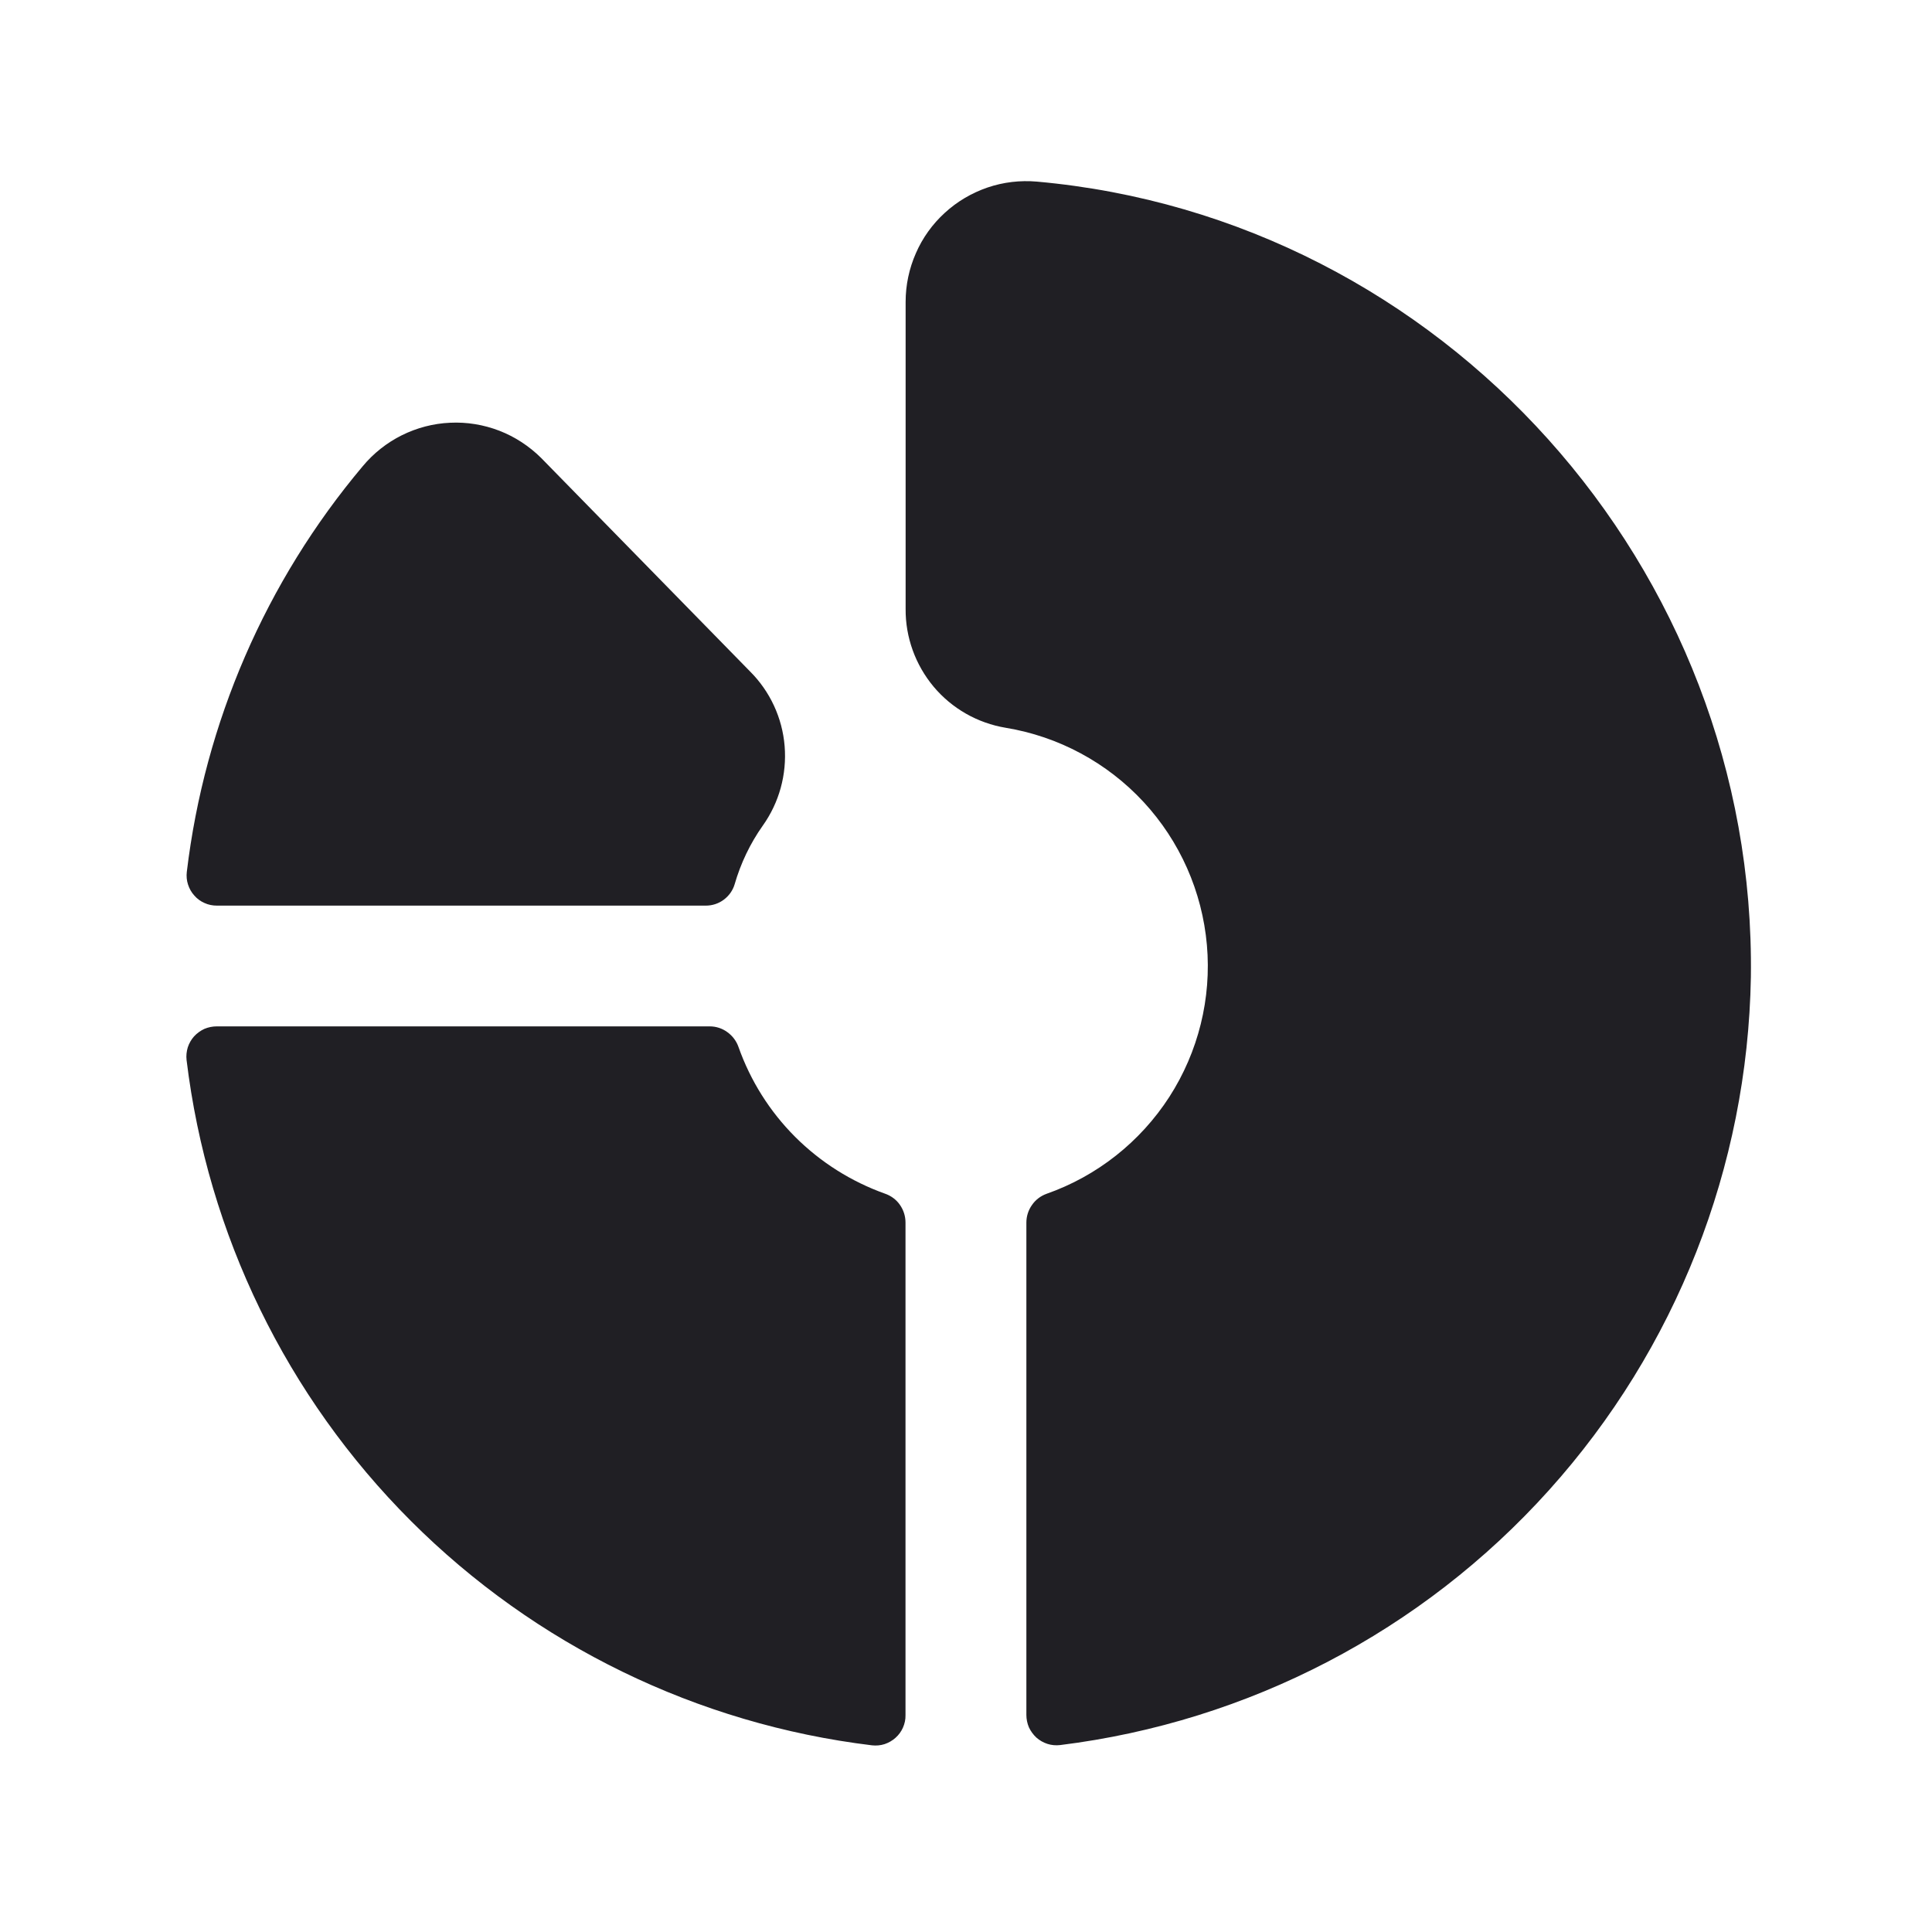
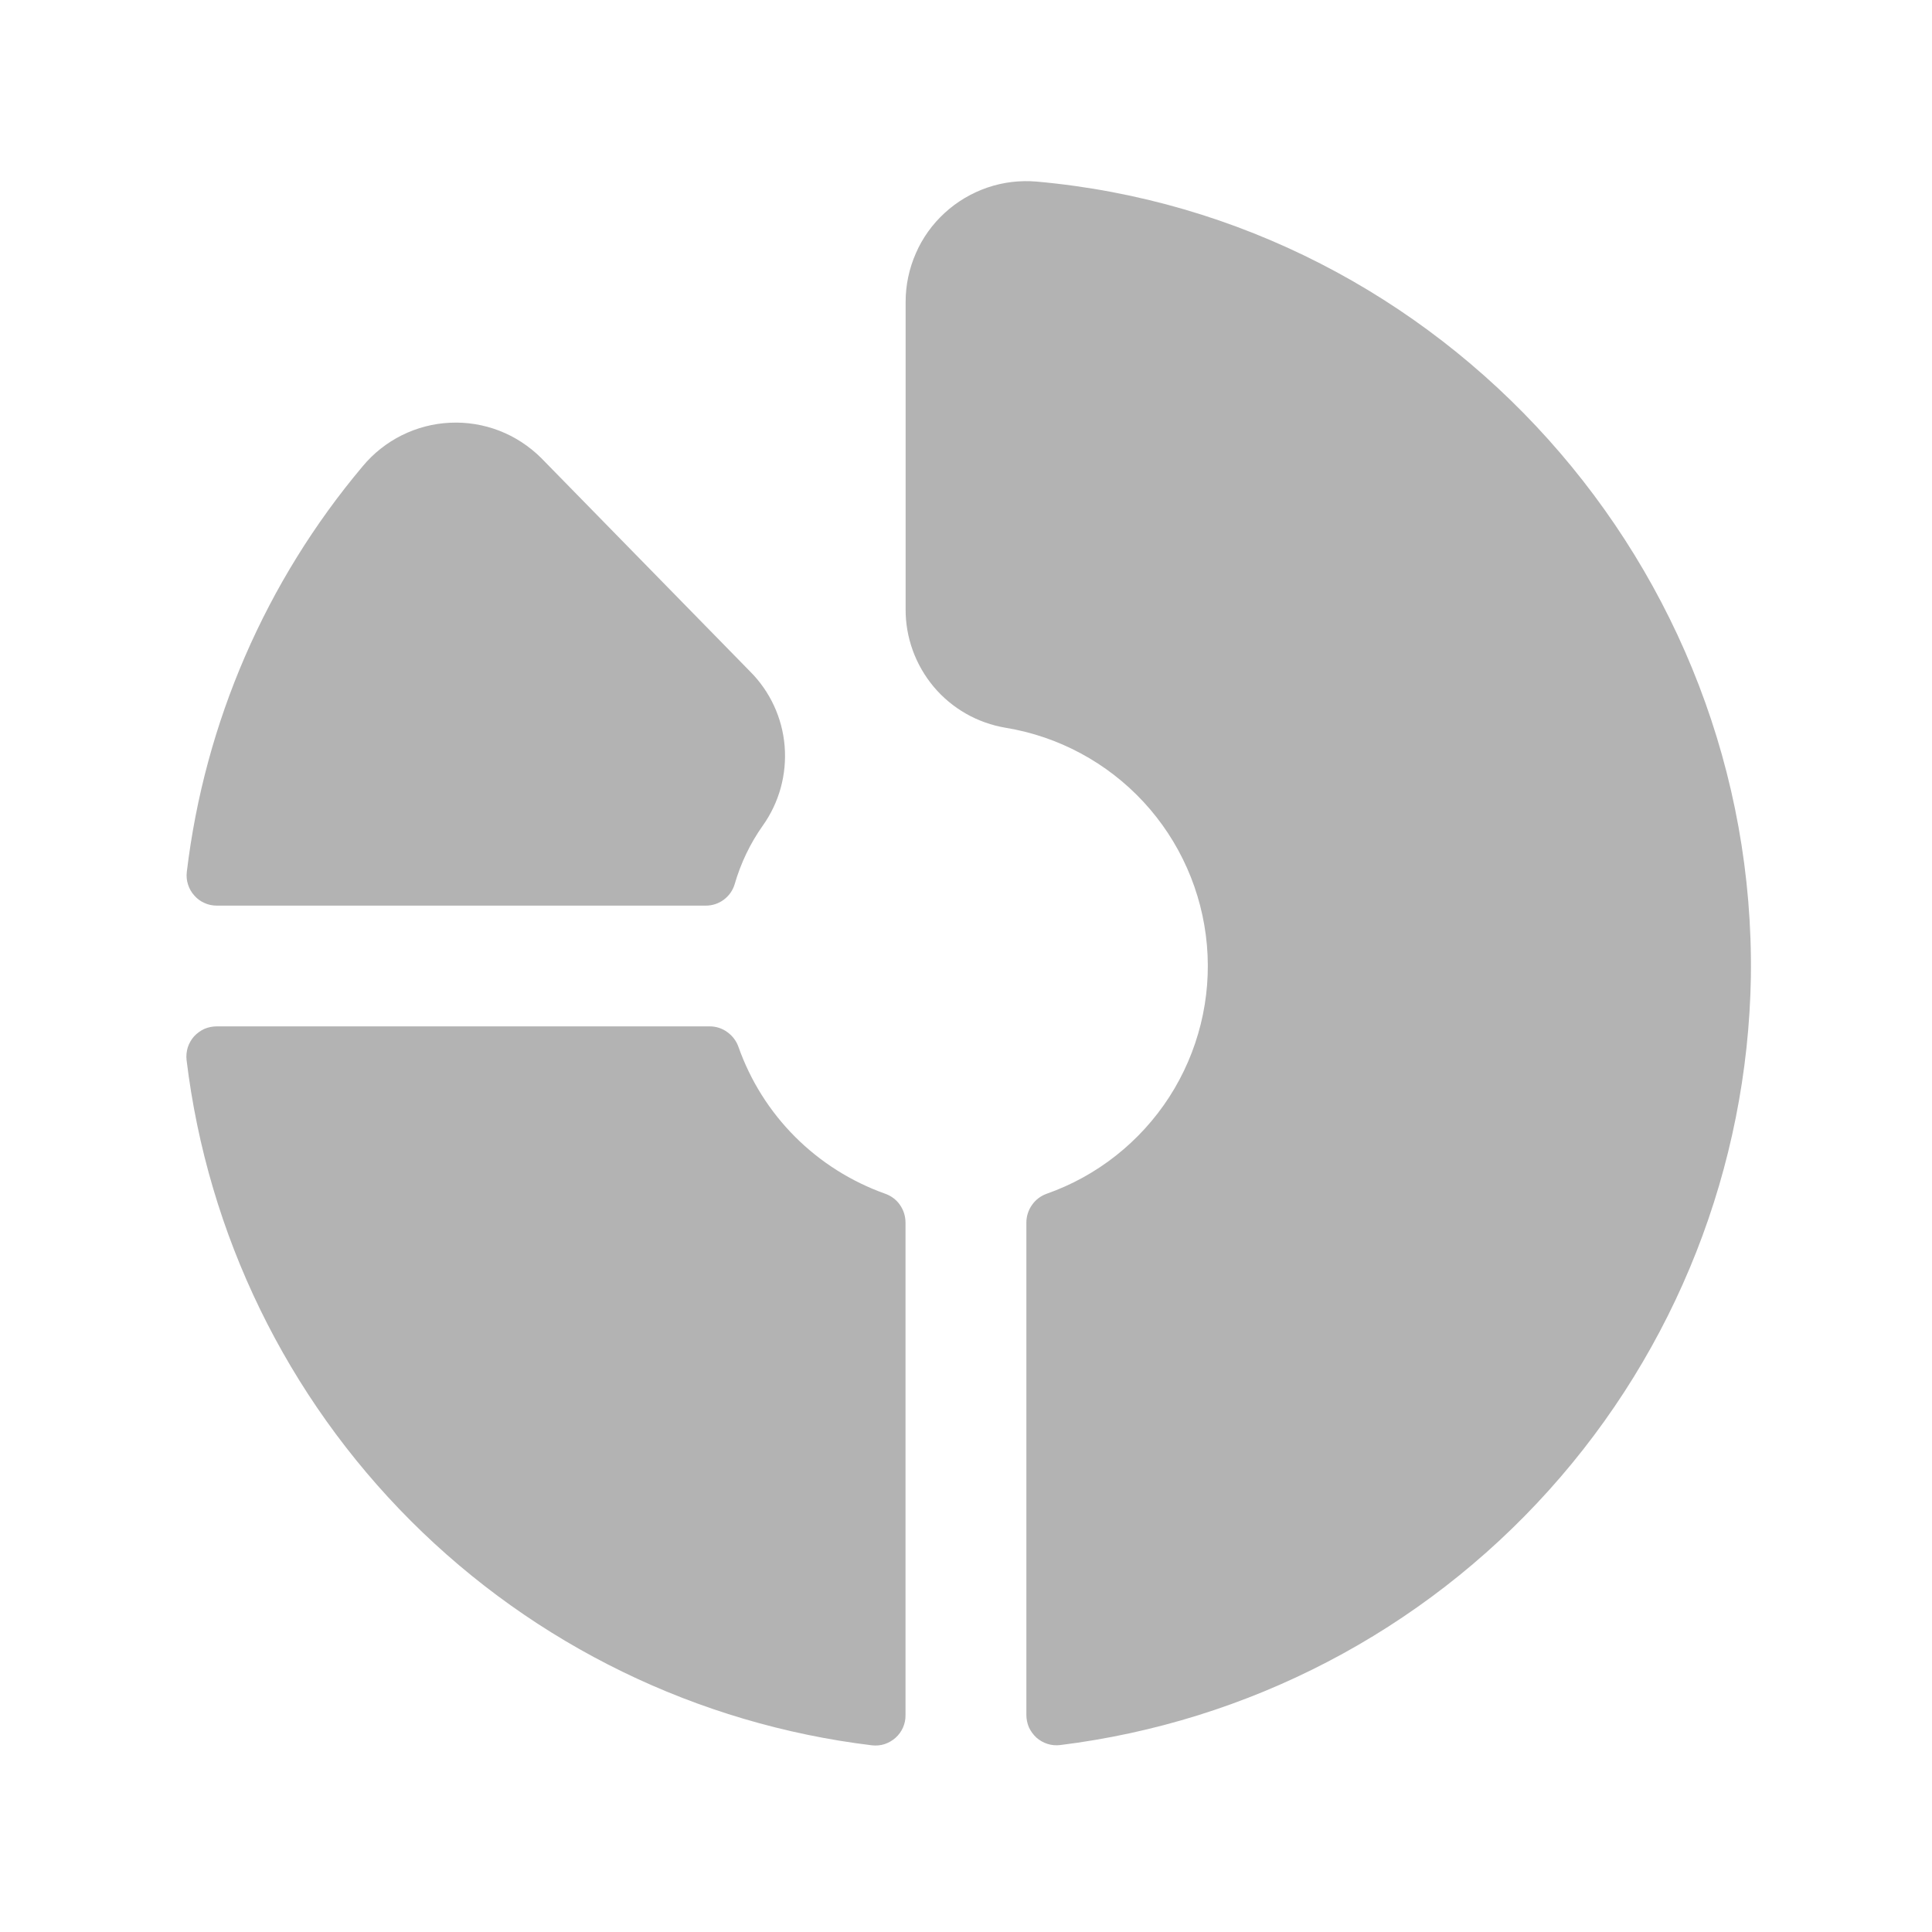
<svg xmlns="http://www.w3.org/2000/svg" width="16" height="16" viewBox="0 0 16 16" fill="none">
-   <path d="M1.547 7.221C1.695 5.983 2.201 4.815 3.004 3.861C3.093 3.754 3.203 3.667 3.327 3.605C3.452 3.543 3.588 3.507 3.727 3.501C3.866 3.494 4.005 3.517 4.135 3.567C4.264 3.617 4.382 3.694 4.481 3.792L6.21 5.559C6.377 5.725 6.479 5.945 6.498 6.179C6.517 6.414 6.453 6.647 6.316 6.839C6.212 6.986 6.134 7.15 6.084 7.323C6.069 7.374 6.037 7.419 5.994 7.451C5.951 7.483 5.899 7.5 5.846 7.5H1.796C1.76 7.5 1.725 7.493 1.693 7.478C1.661 7.464 1.632 7.443 1.609 7.416C1.585 7.39 1.568 7.359 1.557 7.325C1.546 7.292 1.543 7.256 1.547 7.221ZM8.587 1.504C8.449 1.492 8.31 1.508 8.178 1.553C8.047 1.598 7.926 1.669 7.824 1.763C7.722 1.856 7.64 1.97 7.585 2.097C7.529 2.224 7.5 2.361 7.5 2.5V5.042C7.498 5.278 7.581 5.506 7.732 5.687C7.884 5.868 8.095 5.988 8.328 6.027C8.766 6.099 9.168 6.315 9.47 6.641C9.771 6.966 9.956 7.383 9.995 7.826C10.034 8.268 9.924 8.711 9.684 9.084C9.443 9.457 9.085 9.74 8.666 9.887C8.617 9.905 8.575 9.937 8.546 9.98C8.516 10.022 8.5 10.073 8.5 10.125V14.202C8.5 14.237 8.507 14.272 8.521 14.305C8.536 14.337 8.557 14.366 8.583 14.39C8.609 14.413 8.64 14.431 8.674 14.442C8.708 14.453 8.744 14.456 8.779 14.452C10.339 14.259 11.777 13.51 12.828 12.341C13.879 11.173 14.473 9.664 14.5 8.092C14.547 4.699 11.949 1.805 8.587 1.504ZM7.328 9.885C7.049 9.785 6.795 9.625 6.585 9.415C6.375 9.205 6.215 8.951 6.116 8.671C6.099 8.622 6.067 8.579 6.024 8.548C5.982 8.517 5.931 8.5 5.878 8.5H1.795C1.76 8.5 1.725 8.507 1.692 8.521C1.66 8.536 1.631 8.557 1.607 8.583C1.584 8.609 1.566 8.64 1.555 8.674C1.545 8.707 1.541 8.743 1.545 8.778C1.72 10.223 2.374 11.567 3.403 12.596C4.432 13.625 5.777 14.279 7.221 14.454C7.256 14.458 7.292 14.455 7.326 14.444C7.359 14.433 7.39 14.415 7.416 14.392C7.443 14.368 7.464 14.339 7.478 14.307C7.492 14.275 7.5 14.24 7.499 14.204V10.125C7.499 10.072 7.483 10.021 7.452 9.977C7.422 9.934 7.378 9.902 7.328 9.885Z" fill="#201F24" />
+   <path d="M1.547 7.221C1.695 5.983 2.201 4.815 3.004 3.861C3.093 3.754 3.203 3.667 3.327 3.605C3.452 3.543 3.588 3.507 3.727 3.501C3.866 3.494 4.005 3.517 4.135 3.567C4.264 3.617 4.382 3.694 4.481 3.792L6.21 5.559C6.377 5.725 6.479 5.945 6.498 6.179C6.517 6.414 6.453 6.647 6.316 6.839C6.212 6.986 6.134 7.15 6.084 7.323C6.069 7.374 6.037 7.419 5.994 7.451C5.951 7.483 5.899 7.5 5.846 7.5H1.796C1.76 7.5 1.725 7.493 1.693 7.478C1.661 7.464 1.632 7.443 1.609 7.416C1.585 7.39 1.568 7.359 1.557 7.325C1.546 7.292 1.543 7.256 1.547 7.221ZM8.587 1.504C8.449 1.492 8.31 1.508 8.178 1.553C8.047 1.598 7.926 1.669 7.824 1.763C7.722 1.856 7.64 1.97 7.585 2.097C7.529 2.224 7.5 2.361 7.5 2.5V5.042C7.498 5.278 7.581 5.506 7.732 5.687C7.884 5.868 8.095 5.988 8.328 6.027C8.766 6.099 9.168 6.315 9.47 6.641C9.771 6.966 9.956 7.383 9.995 7.826C10.034 8.268 9.924 8.711 9.684 9.084C9.443 9.457 9.085 9.74 8.666 9.887C8.617 9.905 8.575 9.937 8.546 9.98C8.516 10.022 8.5 10.073 8.5 10.125V14.202C8.5 14.237 8.507 14.272 8.521 14.305C8.536 14.337 8.557 14.366 8.583 14.39C8.609 14.413 8.64 14.431 8.674 14.442C8.708 14.453 8.744 14.456 8.779 14.452C10.339 14.259 11.777 13.51 12.828 12.341C13.879 11.173 14.473 9.664 14.5 8.092C14.547 4.699 11.949 1.805 8.587 1.504ZM7.328 9.885C7.049 9.785 6.795 9.625 6.585 9.415C6.375 9.205 6.215 8.951 6.116 8.671C6.099 8.622 6.067 8.579 6.024 8.548C5.982 8.517 5.931 8.5 5.878 8.5H1.795C1.76 8.5 1.725 8.507 1.692 8.521C1.66 8.536 1.631 8.557 1.607 8.583C1.584 8.609 1.566 8.64 1.555 8.674C1.545 8.707 1.541 8.743 1.545 8.778C1.72 10.223 2.374 11.567 3.403 12.596C4.432 13.625 5.777 14.279 7.221 14.454C7.256 14.458 7.292 14.455 7.326 14.444C7.359 14.433 7.39 14.415 7.416 14.392C7.443 14.368 7.464 14.339 7.478 14.307C7.492 14.275 7.5 14.24 7.499 14.204V10.125C7.499 10.072 7.483 10.021 7.452 9.977C7.422 9.934 7.378 9.902 7.328 9.885Z" fill="#B3B3B3" />
</svg>
